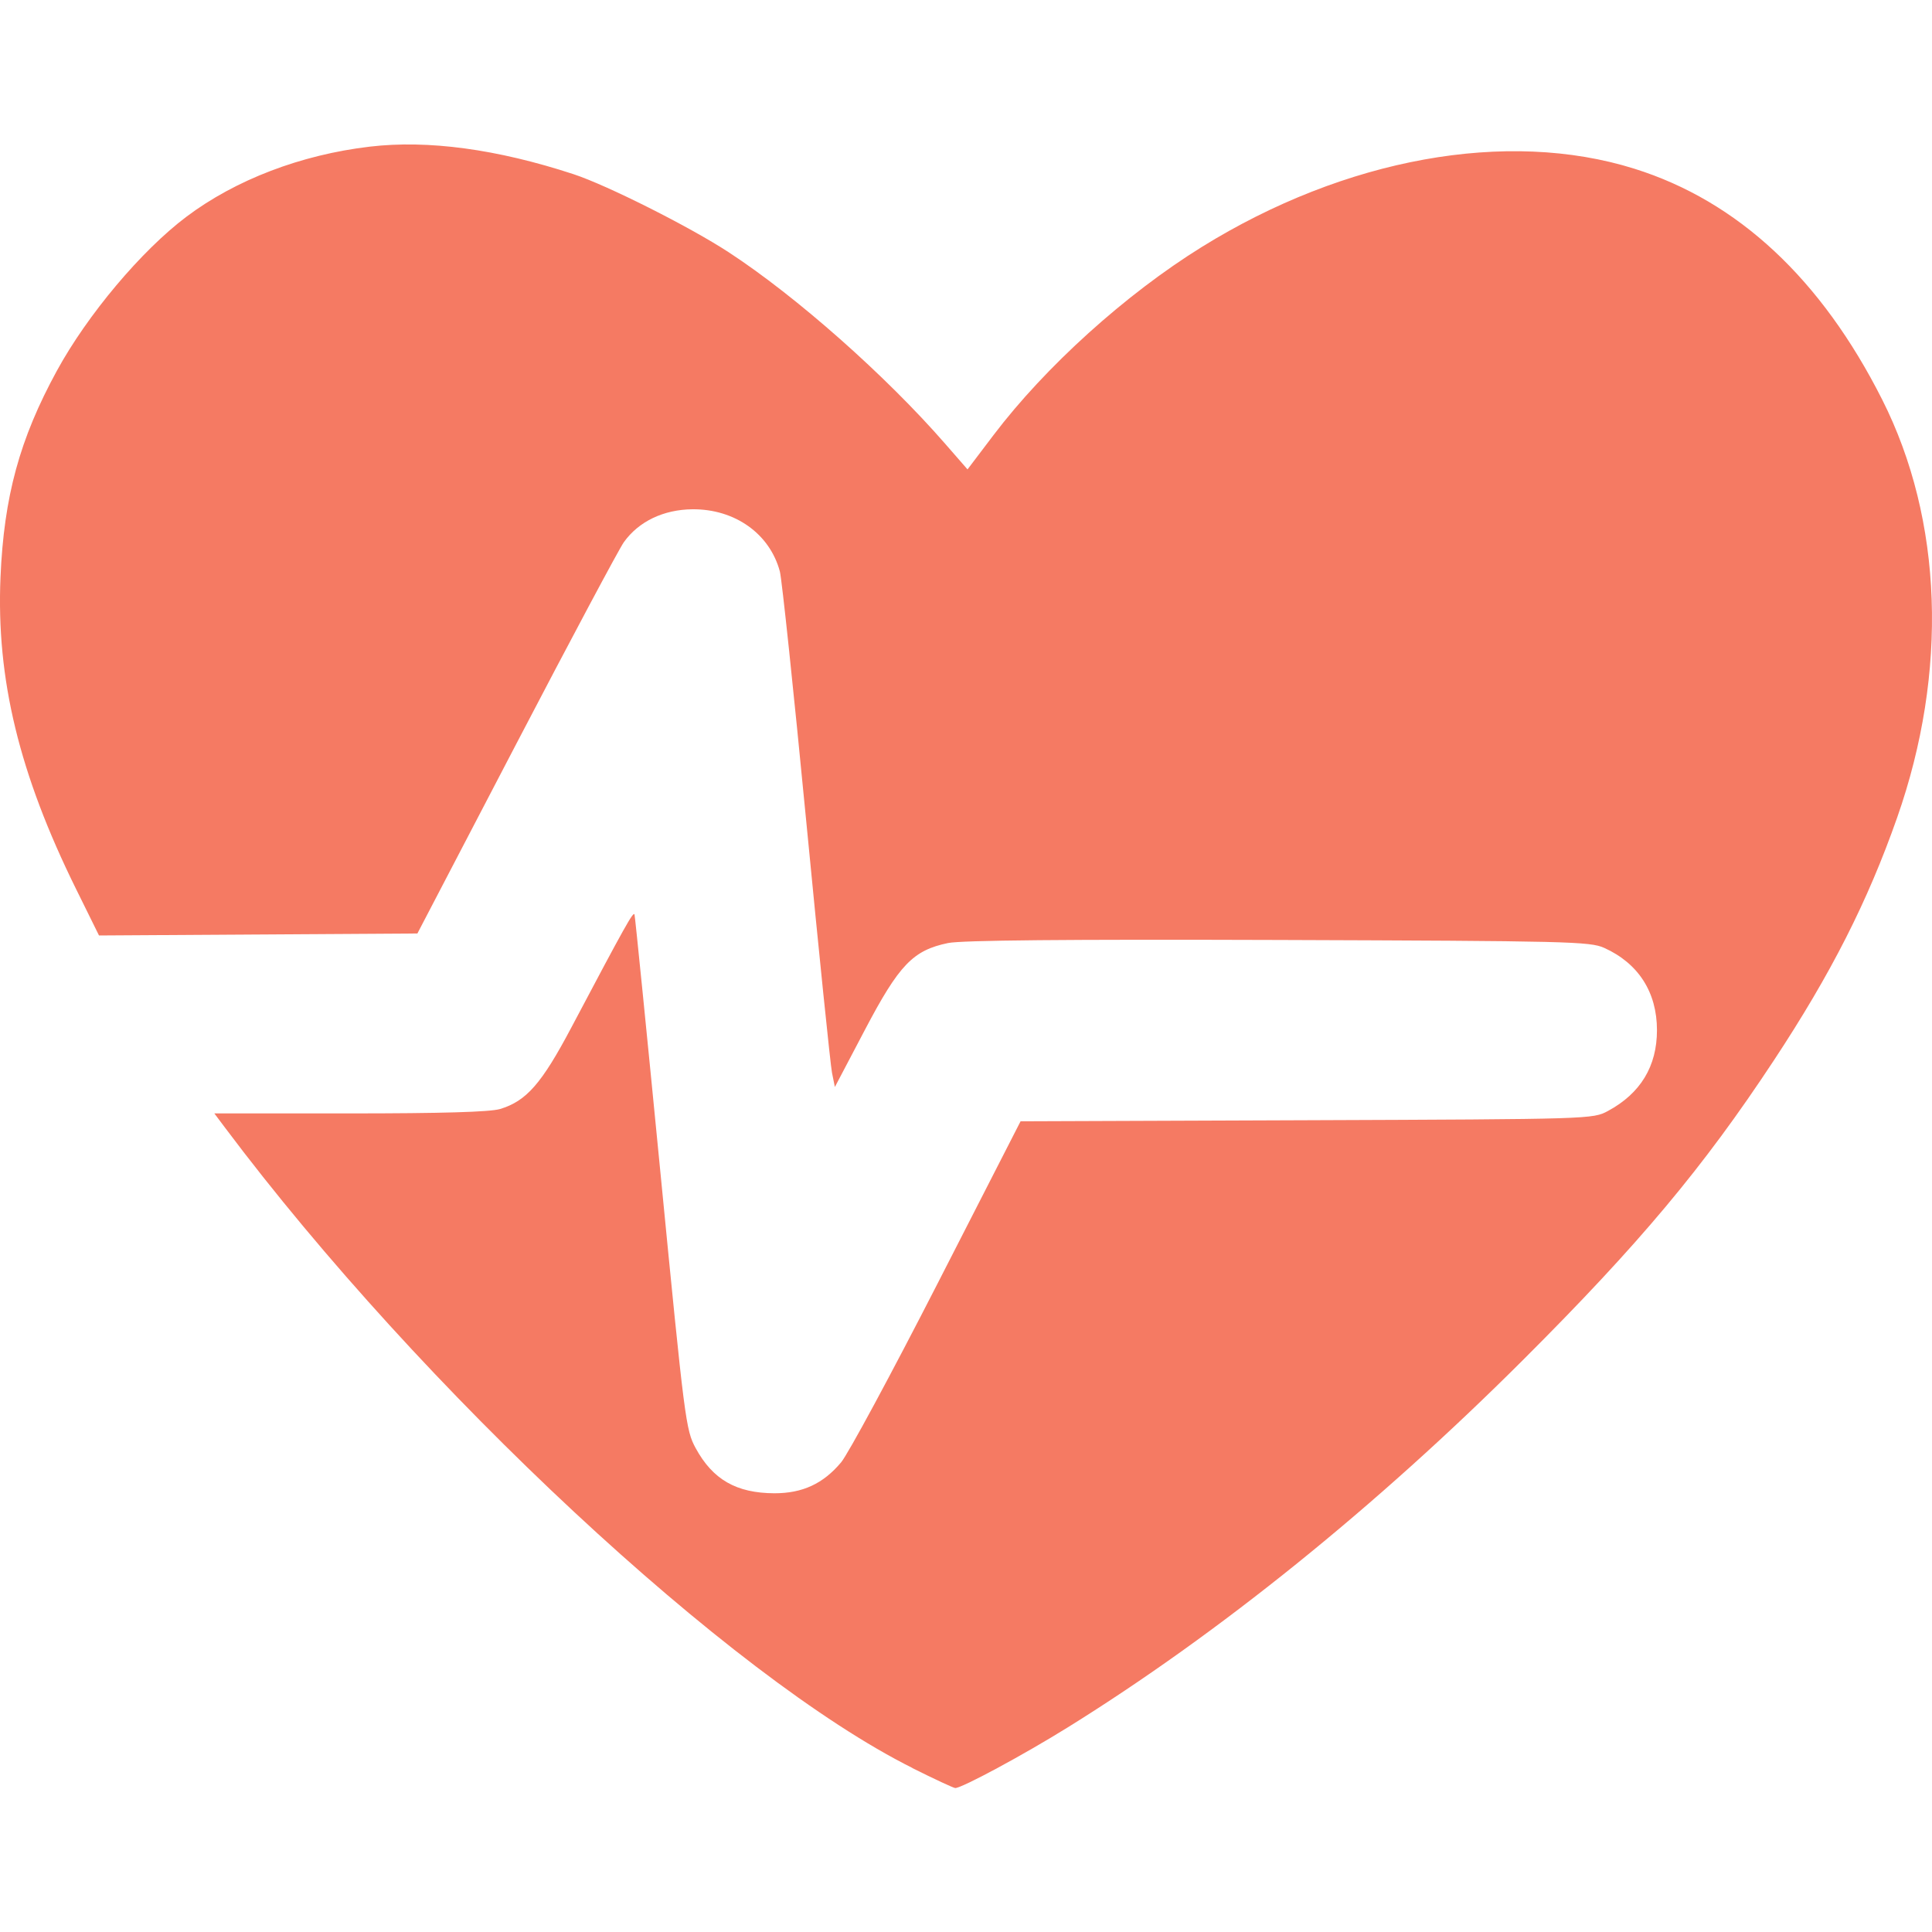
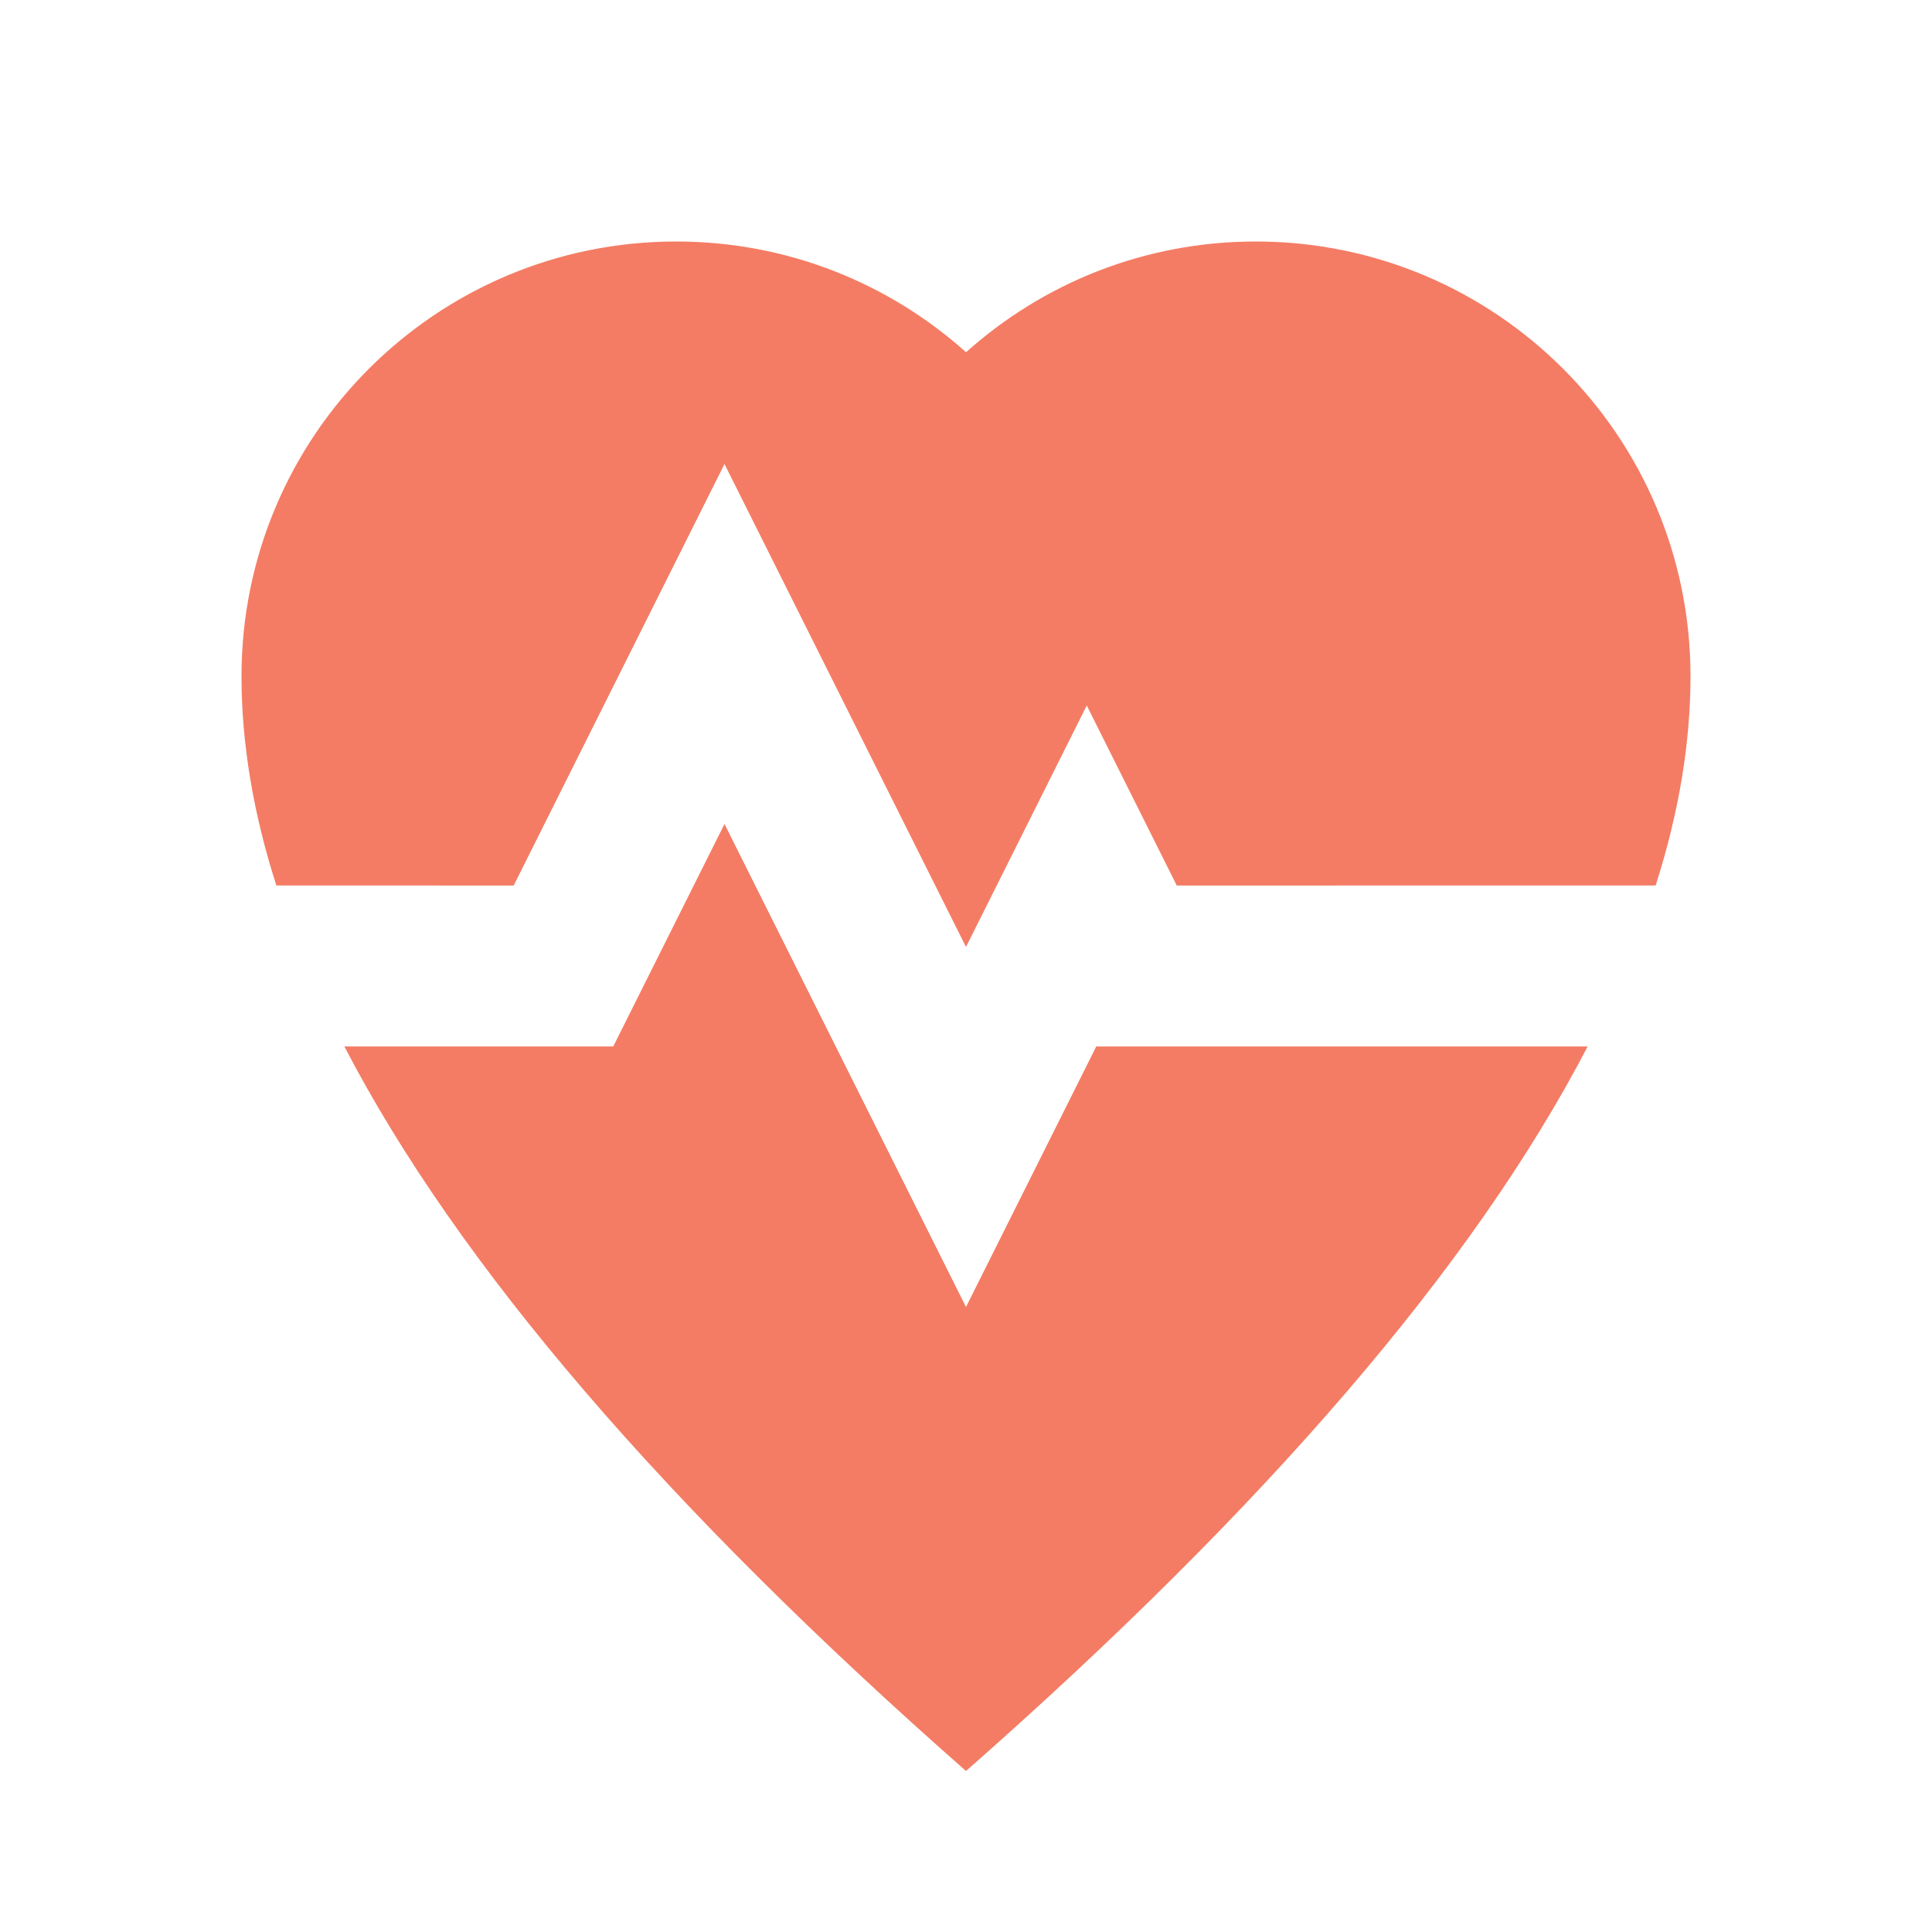
- <svg xmlns="http://www.w3.org/2000/svg" width="64px" height="64px" viewBox="0 -5.23 70 70" fill="#000000">
+ <svg xmlns="http://www.w3.org/2000/svg" width="64px" height="64px" viewBox="0 0 512.00 512.00" version="1.1" fill="#000000" stroke="#000000">
  <g id="SVGRepo_bgCarrier" stroke-width="0" />
  <g id="SVGRepo_tracerCarrier" stroke-linecap="round" stroke-linejoin="round" />
  <g id="SVGRepo_iconCarrier">
-     <path d="m -633.941,753.259 c -6.599,-3.292 -17.806,-13.731 -24.91,-23.203 l -0.386,-0.515 4.909,0 c 3.328,0 5.08,-0.051 5.441,-0.159 0.955,-0.286 1.508,-0.918 2.586,-2.955 1.976,-3.735 2.249,-4.222 2.288,-4.09 0.022,0.074 0.446,4.301 0.943,9.394 0.873,8.954 0.915,9.282 1.272,9.937 0.621,1.141 1.474,1.63 2.853,1.636 1.016,0 1.763,-0.342 2.416,-1.119 0.254,-0.302 1.82,-3.206 3.482,-6.453 l 3.021,-5.905 10.367,-0.039 c 10.322,-0.039 10.369,-0.041 10.916,-0.336 1.18,-0.637 1.776,-1.62 1.775,-2.93 -6.9e-4,-1.372 -0.674,-2.421 -1.913,-2.979 -0.512,-0.231 -1.302,-0.25 -11.802,-0.286 -7.698,-0.026 -11.48,0.01 -11.97,0.111 -1.272,0.264 -1.773,0.787 -3.011,3.142 l -1.09,2.074 -0.104,-0.516 c -0.057,-0.284 -0.477,-4.378 -0.932,-9.097 -0.455,-4.72 -0.886,-8.799 -0.957,-9.065 -0.365,-1.366 -1.629,-2.266 -3.167,-2.254 -1.048,0.01 -1.948,0.44 -2.486,1.193 -0.175,0.245 -1.929,3.535 -3.899,7.311 l -3.581,6.866 -5.768,0.036 -5.768,0.036 -0.831,-1.683 c -2.063,-4.18 -2.894,-7.61 -2.738,-11.295 0.124,-2.926 0.694,-5.013 2.043,-7.483 1.108,-2.029 3.065,-4.356 4.693,-5.58 1.783,-1.341 4.152,-2.246 6.646,-2.54 2.107,-0.248 4.607,0.089 7.374,0.996 1.215,0.398 4.215,1.907 5.63,2.832 2.45,1.601 5.685,4.463 7.841,6.937 l 0.81,0.929 0.94,-1.24 c 1.885,-2.486 4.788,-5.107 7.552,-6.821 5.193,-3.219 11.058,-4.279 15.67,-2.833 3.75,1.175 6.774,3.994 8.981,8.371 2.198,4.36 2.394,9.858 0.539,15.14 -1.066,3.037 -2.398,5.659 -4.468,8.798 -2.558,3.88 -4.875,6.647 -9.089,10.854 -5.317,5.309 -11.01,9.904 -16.488,13.307 -1.606,0.998 -3.842,2.204 -4.082,2.201 -0.058,0 -0.755,-0.325 -1.549,-0.721 z" fill="#f57a63" transform="translate(667.003 -694.43)" />
+     <g id="Page-1" stroke-width="0.005" fill="none" fill-rule="evenodd">
+       <g id="add" fill="#f47c64" transform="translate(64, 64)">
+         <path d="M128,154.368 L192,282.369 L226.517,213.333 L356.736,213.333 C326.678,271.16 271.766,335.16 192,405.333 C112.234,335.16 57.322,271.16 27.264,213.333 L98.518,213.333 L128,154.368 Z M268.8,1.42108547e-14 C332.423,1.42108547e-14 384,51.577 384,115.2 C384,132.924 380.922,151.413 374.765,170.666 L247.851,170.667 L224,122.964 L192,186.944 L128,58.964 L72.128,170.667 L9.235,170.666 C3.078,151.413 1.42108547e-14,132.924 1.42108547e-14,115.2 C1.42108547e-14,51.577 51.577,1.42108547e-14 115.2,1.42108547e-14 C144.713,1.42108547e-14 171.634,11.098 192.017,29.348 C212.383,11.091 239.296,1.42108547e-14 268.8,1.42108547e-14 Z" id="Combined-Shape"> </path>
+       </g>
+     </g>
  </g>
</svg>
